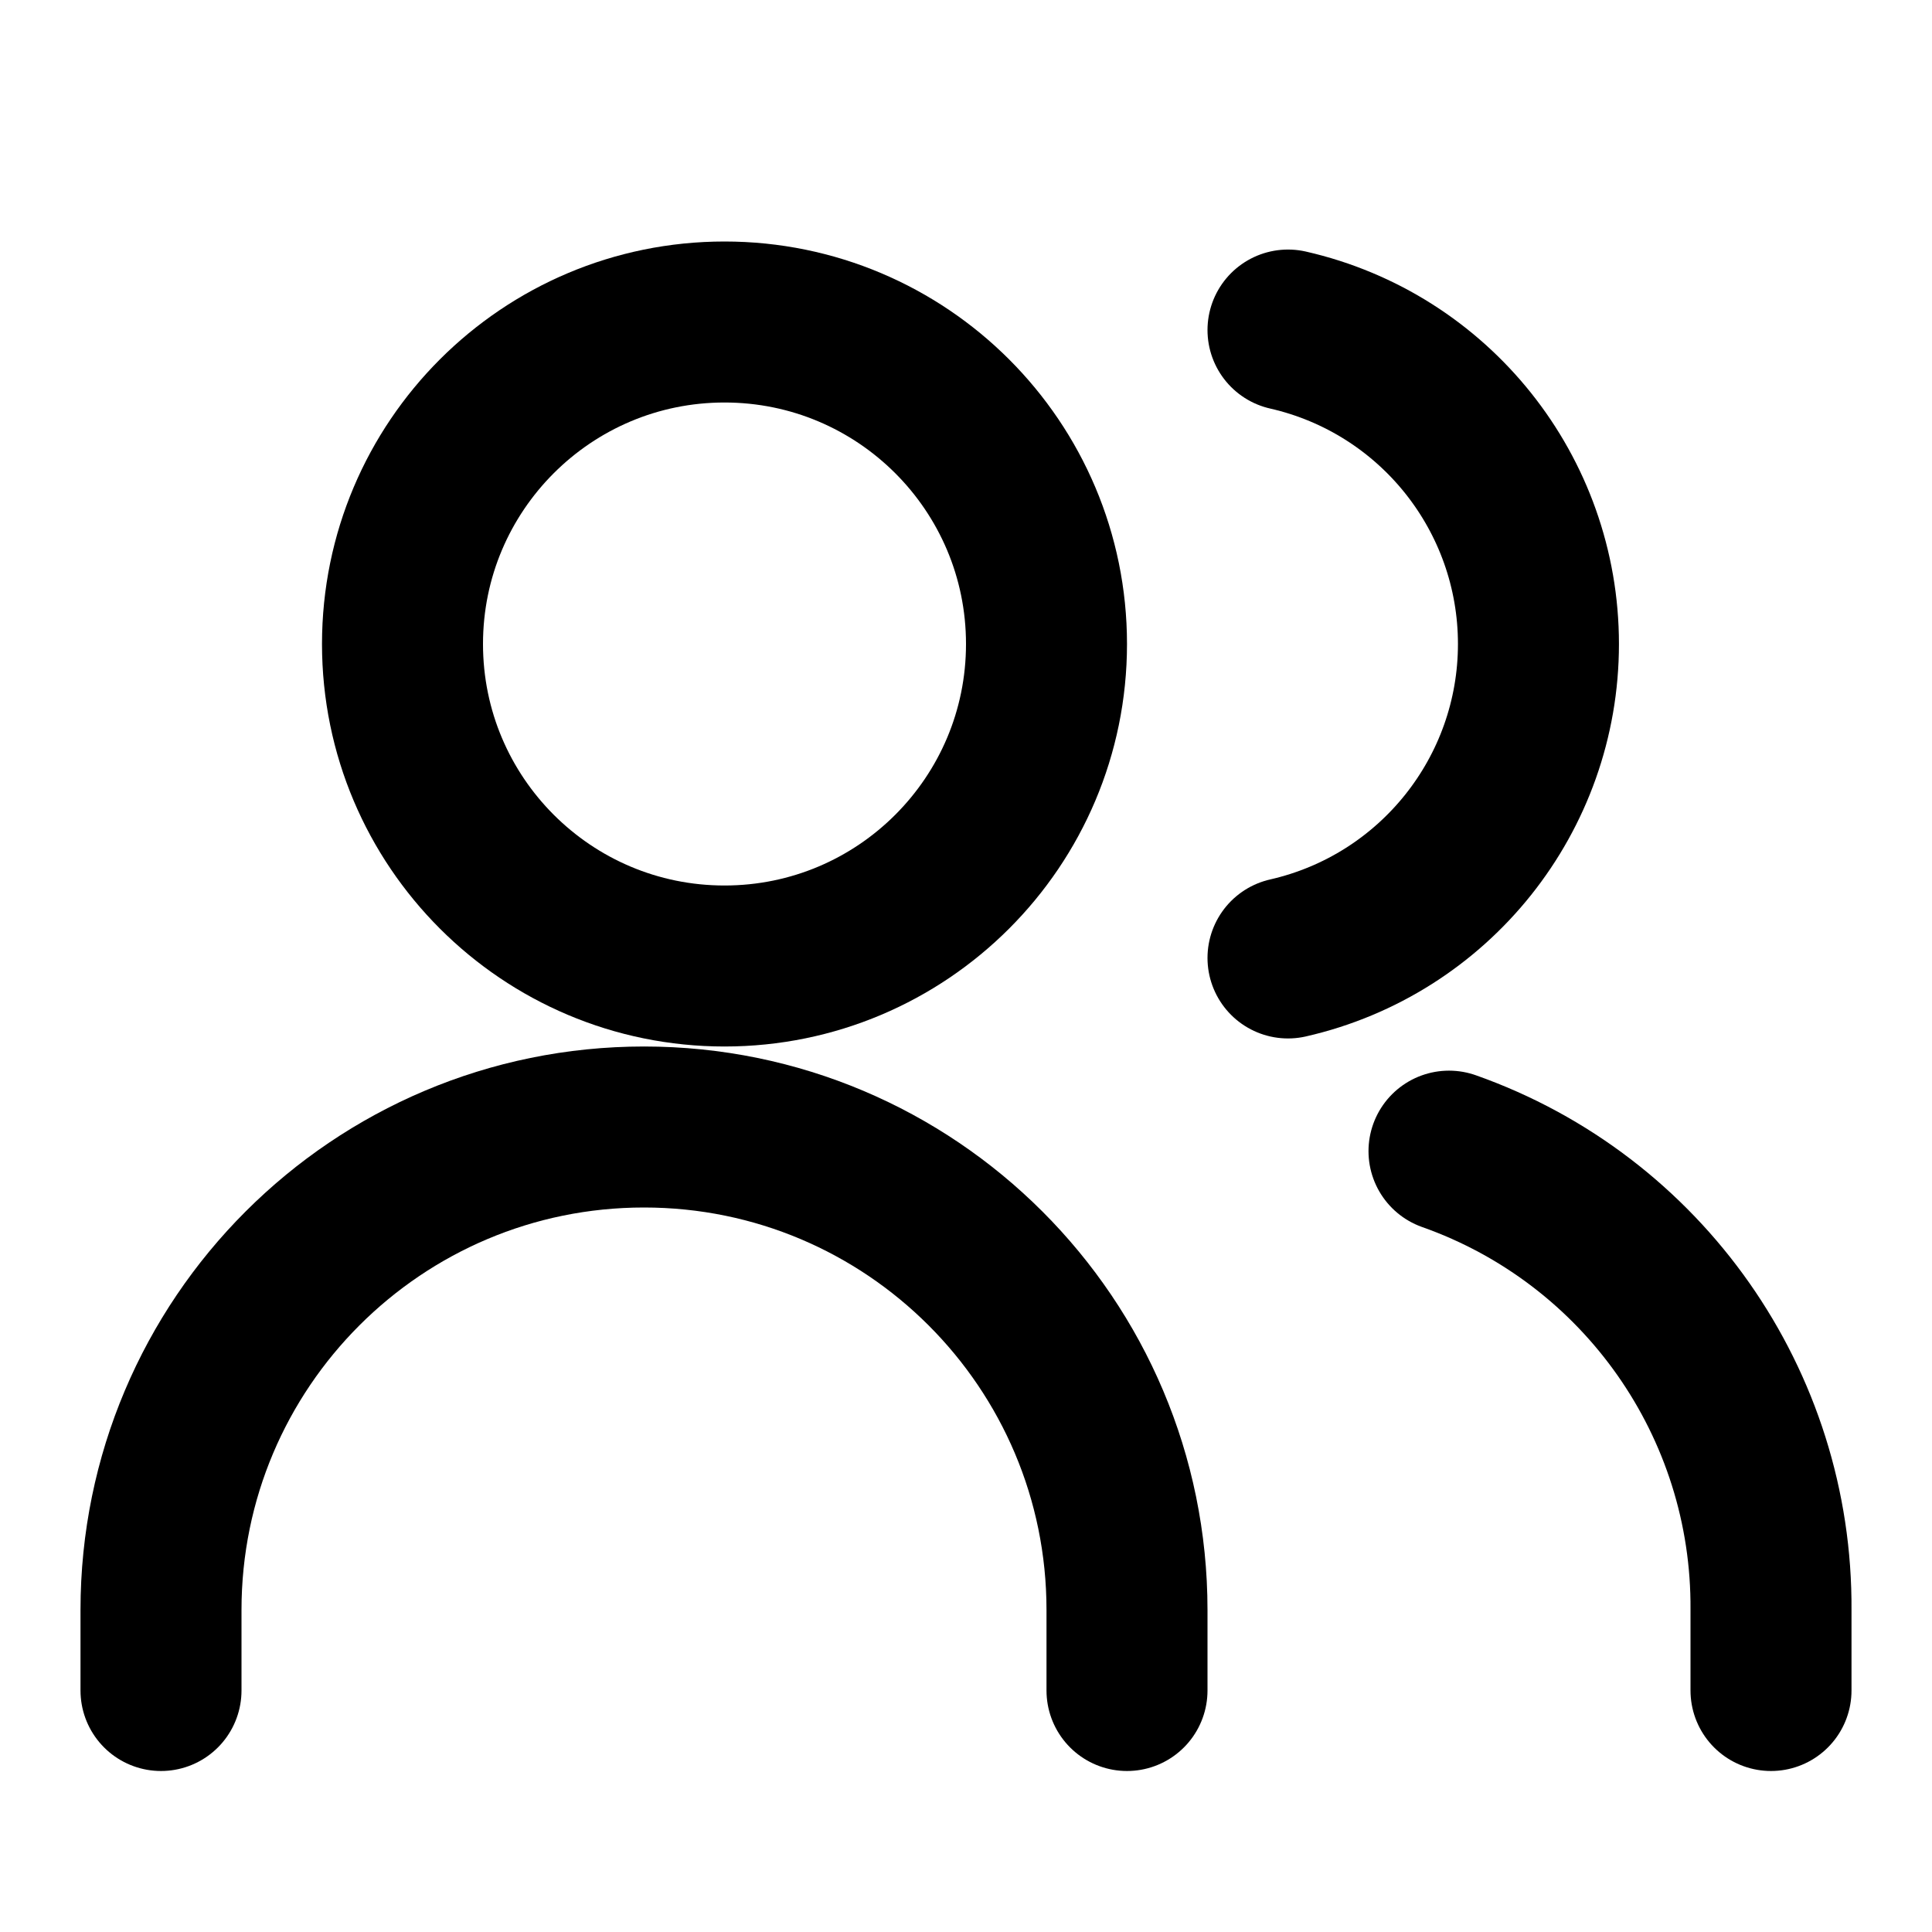
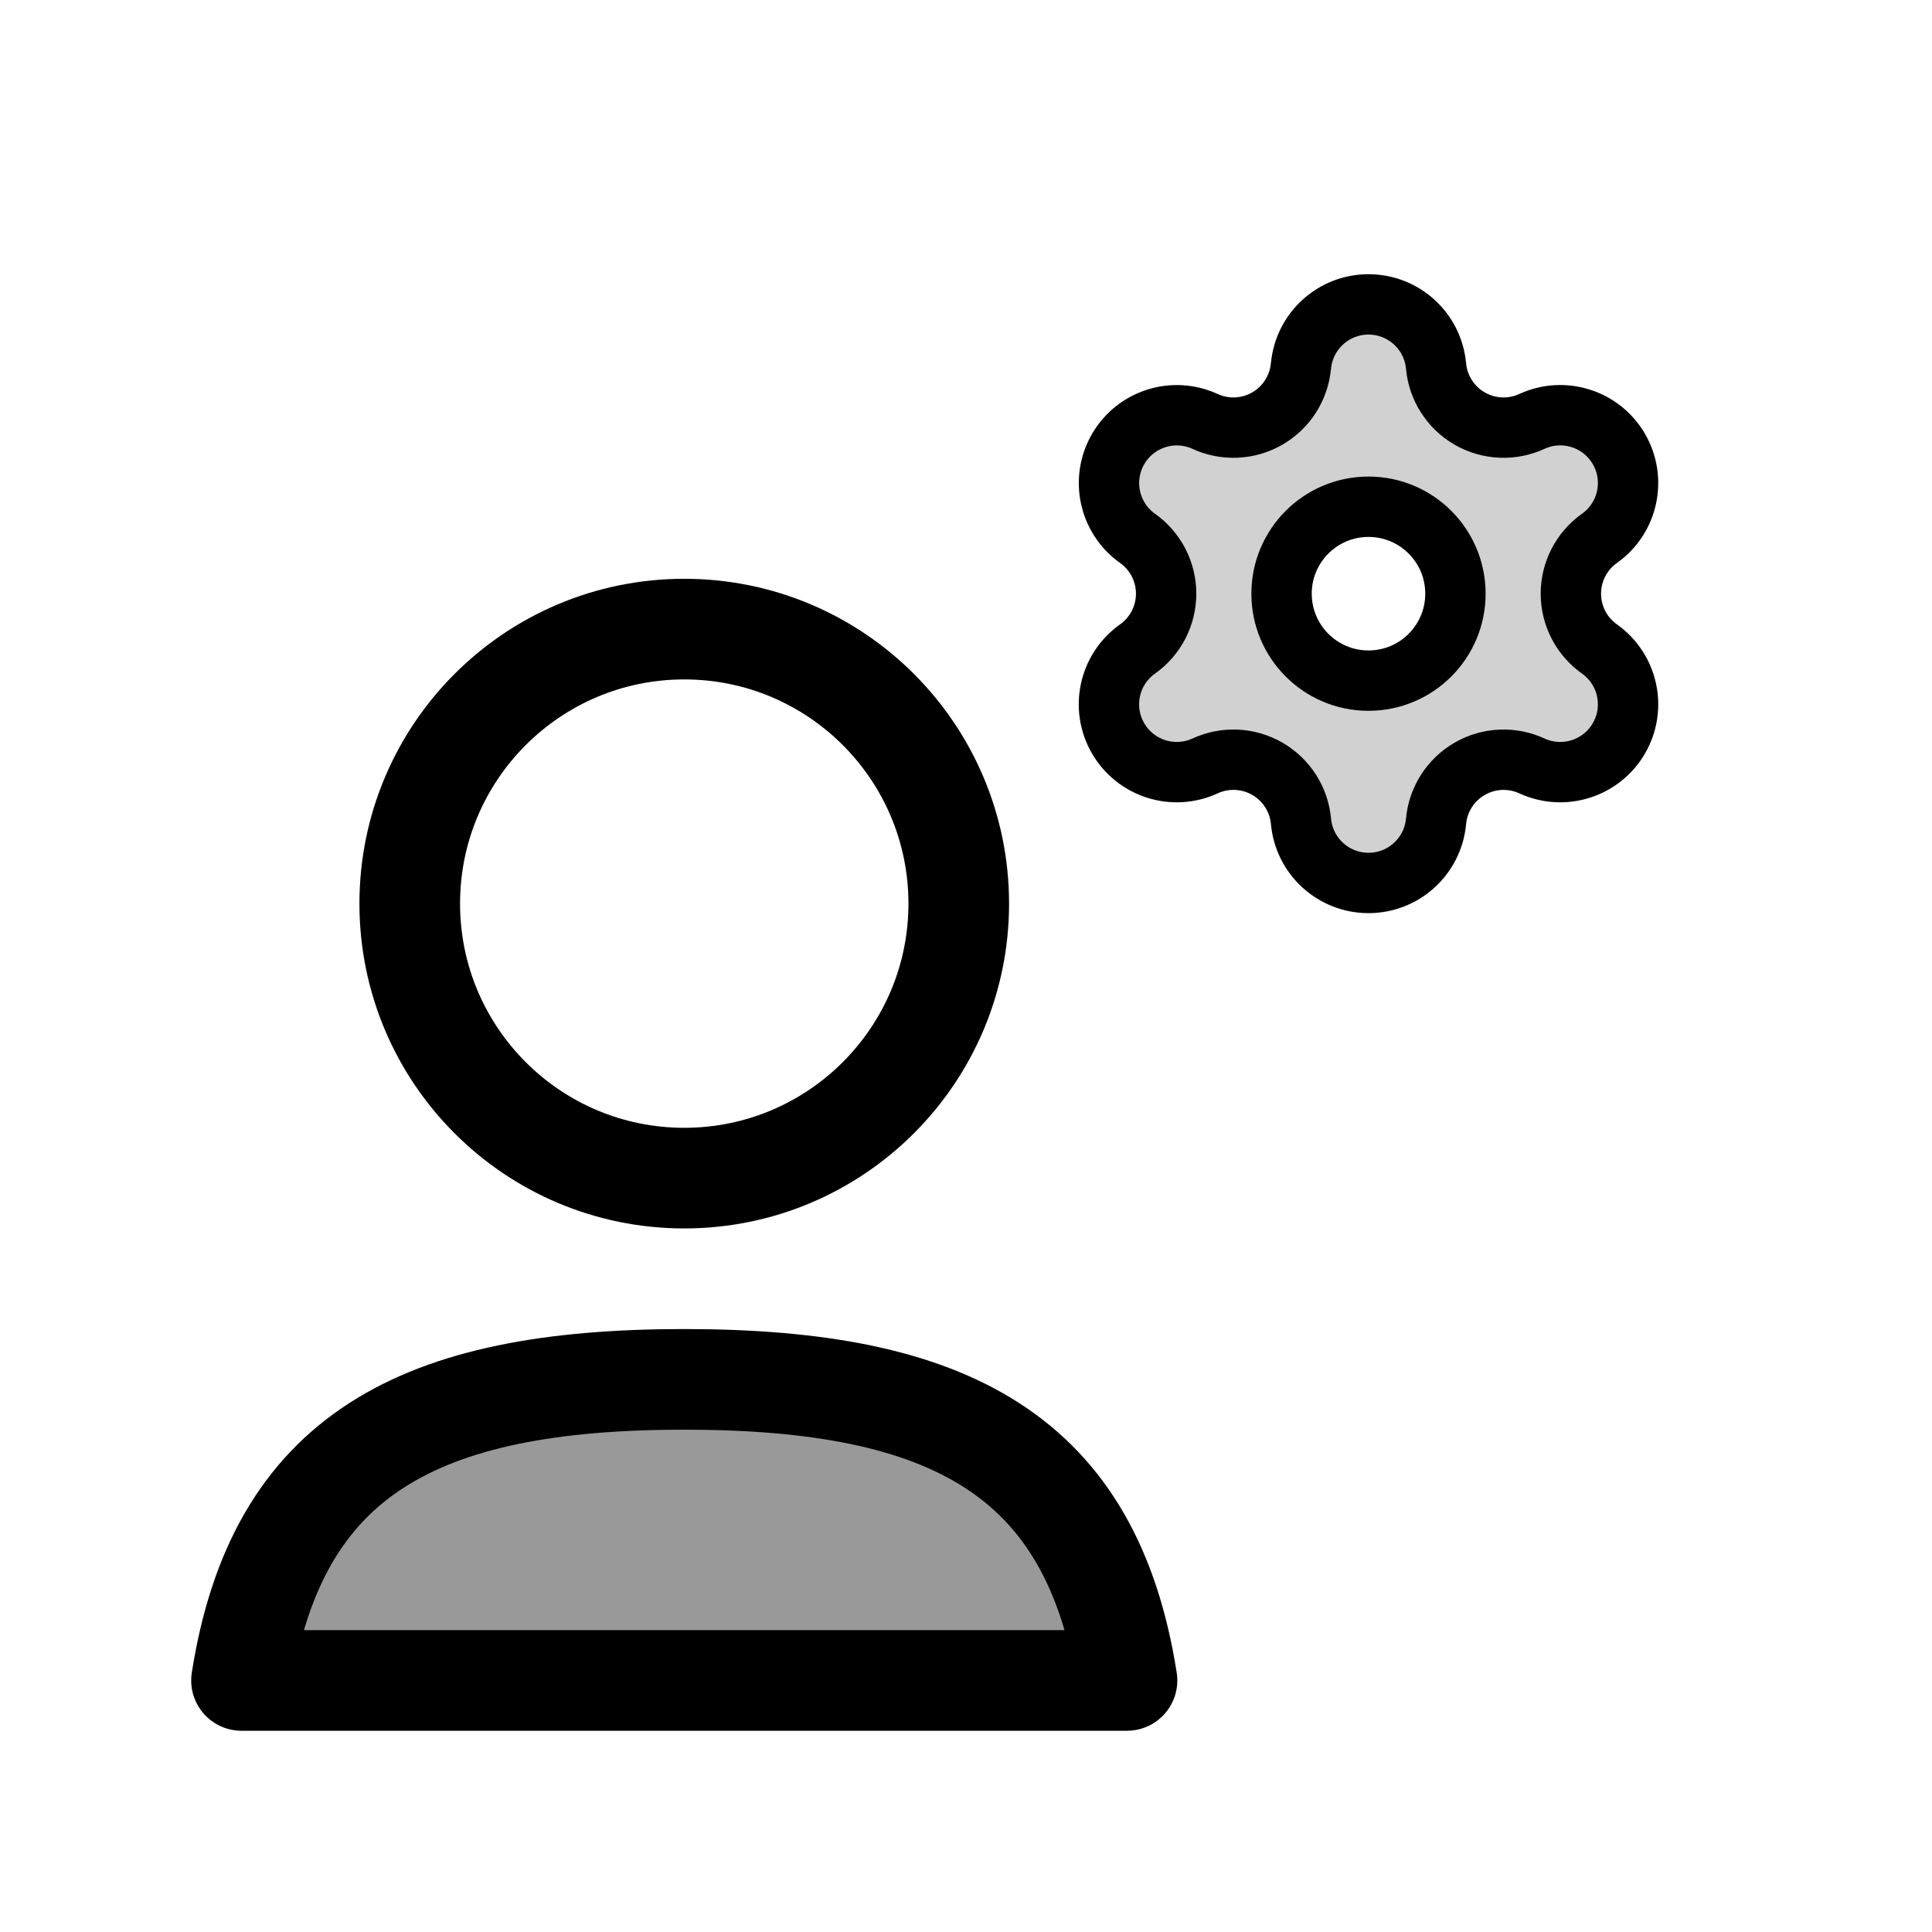
- <svg xmlns="http://www.w3.org/2000/svg" width="24" height="24" viewBox="0 0 24 24" fill="none" stroke="currentColor" stroke-width="2" stroke-linecap="round" stroke-linejoin="round">
-   <circle cx="9" cy="8" r="4" />
-   <path d="M2 21v-1a6 6 0 0 1 12 0v1" />
-   <path d="M16 4.1a4 4 0 0 1 0 7.8" />
-   <path d="M22 21v-1a6 6 0 0 0-4-5.7" />
+ <svg xmlns="http://www.w3.org/2000/svg" width="48" height="48" viewBox="0 0 24 24" fill="none" stroke="currentColor" stroke-linecap="round" stroke-linejoin="round">
+   <style>@media (max-width:21.99px){.s20{display:inline}.s48{display:none}}@media (min-width:22px) and (max-width:29.99px){.s24{display:inline}.s48{display:none}}@media (min-width:30px) and (max-width:33.99px){.s32{display:inline}.s48{display:none}}@media (min-width:34px) and (max-width:41.99px){.s36{display:inline}.s48{display:none}}@media (min-width:57px) and (max-width:74.99px){.s66{display:inline}.s48{display:none}}@media (min-width:75px) and (max-width:101.99px){.s84{display:inline}.s48{display:none}}@media (min-width:102px){.s120{display:inline}.s48{display:none}}</style>
+   <g class="s20" stroke-width="2.4" display="none">
+     <g transform="translate(12.600 12.000) scale(0.93333) translate(-12 -12)" style="stroke-width:2.571">
+       <path d="M7 5.5L17 5.5A2 2 0 0 1 19 7.5L19 19A2 2 0 0 1 17 21L7 21A2 2 0 0 1 5 19L5 7.5A2 2 0 0 1 7 5.5z" />
+       <rect x="9.5" y="3" width="5" height="2.5" rx="1.92" style="fill:currentColor" />
+       <circle cx="12" cy="11.2" r="1.9" style="fill:currentColor" />
+       <path d="M8.5 17.5c.6-1.9 2-2.8 3.5-2.8s2.9.9 3.5 2.8" />
+     </g>
+   </g>
+   <g class="s24" stroke-width="2" display="none">
+     <path d="M7 5.5L17 5.5A2 2 0 0 1 19 7.5L19 19A2 2 0 0 1 17 21L7 21A2 2 0 0 1 5 19L5 7.5A2 2 0 0 1 7 5.5z" />
+     <rect x="9.5" y="3" width="5" height="2.5" rx="1.6" style="fill:currentColor" />
+     <circle cx="12" cy="11.2" r="1.9" style="fill:currentColor" />
+     <path d="M8.5 17.5c.6-1.9 2-2.8 3.5-2.8s2.9.9 3.5 2.8" />
+   </g>
+   <g class="s32" stroke-width="1.625" display="none">
+     <g transform="translate(12.375 12.000) scale(1) translate(-12 -12)" style="stroke-width:1.625">
+       <path d="M7 5.5L17 5.5A2 2 0 0 1 19 7.5L19 19A2 2 0 0 1 17 21L7 21A2 2 0 0 1 5 19L5 7.5A2 2 0 0 1 7 5.5z" />
+       <rect x="9.5" y="3" width="5" height="2.5" rx="1.3" style="fill:currentColor" />
+       <circle cx="12" cy="11.2" r="1.9" />
+       <path d="M8.5 17.5c.6-1.9 2-2.8 3.5-2.8s2.9.9 3.5 2.8" />
+     </g>
+   </g>
+   <g class="s36" stroke-width="1.5" display="none">
+     <g transform="translate(12.333 12.167) scale(1) translate(-12 -12)" style="stroke-width:1.5">
+       <path d="M7 5.5L17 5.5A2 2 0 0 1 19 7.5L19 19A2 2 0 0 1 17 21L7 21A2 2 0 0 1 5 19L5 7.5A2 2 0 0 1 7 5.5z" />
+       <rect x="9.5" y="3" width="5" height="2.5" rx="1.2" style="fill:currentColor" />
+       <circle cx="12" cy="11.2" r="1.9" />
+       <path d="M8.5 17.5c.6-1.9 2-2.8 3.5-2.8s2.9.9 3.5 2.8" />
+     </g>
+   </g>
+   <g class="s48" stroke-width="1.25">
+     <g transform="translate(12.000 12.375) scale(1) translate(-12 -12)" style="stroke-width:1.25">
+       <circle cx="8.5" cy="10.85" r="3.41" />
+       <path d="M3 20.5C3.44 17.7 5.2 16.76 8.5 16.76S13.56 17.7 14 20.5z" style="fill:currentColor;fill-opacity:.4" />
+       <g transform="translate(17 7) scale(0.36) translate(-12 -12)">
+         <path d="M9.671 4.136a2.34 2.34 0 0 1 4.659 0 2.34 2.34 0 0 0 3.319 1.915 2.34 2.34 0 0 1 2.33 4.033 2.34 2.34 0 0 0 0 3.831 2.34 2.34 0 0 1-2.33 4.033 2.34 2.34 0 0 0-3.319 1.915 2.34 2.34 0 0 1-4.659 0 2.34 2.34 0 0 0-3.32-1.915 2.34 2.34 0 0 1-2.33-4.033 2.34 2.34 0 0 0 0-3.831A2.34 2.34 0 0 1 6.35 6.051a2.34 2.34 0 0 0 3.319-1.915zM9 12a3 3 0 1 0 6 0a3 3 0 1 0-6 0z" fill-rule="evenodd" style="fill:currentColor;fill-opacity:.18;stroke-width:2.083" />
+       </g>
+     </g>
+   </g>
+   <g class="s66" stroke-width="1.045" display="none">
+     <g transform="translate(12.000 12.091) scale(1) translate(-12 -12)" style="stroke-width:1.046">
+       <circle cx="8.5" cy="11.26" r="3.41" />
+       <path d="M3 20.5C3.44 17.7 5.2 16.76 8.5 16.76S13.56 17.7 14 20.5z" style="fill:currentColor;fill-opacity:.4" />
+       <g transform="translate(17 7) scale(0.36) translate(-12 -12)">
+         <path d="M9.671 4.136a2.34 2.34 0 0 1 4.659 0 2.34 2.34 0 0 0 3.319 1.915 2.34 2.34 0 0 1 2.33 4.033 2.34 2.34 0 0 0 0 3.831 2.34 2.34 0 0 1-2.33 4.033 2.34 2.34 0 0 0-3.319 1.915 2.34 2.34 0 0 1-4.659 0 2.34 2.34 0 0 0-3.32-1.915 2.34 2.34 0 0 1-2.33-4.033 2.34 2.34 0 0 0 0-3.831A2.34 2.34 0 0 1 6.35 6.051a2.34 2.34 0 0 0 3.319-1.915zM9 12a3 3 0 1 0 6 0a3 3 0 1 0-6 0z" fill-rule="evenodd" style="fill:currentColor;fill-opacity:.18;stroke-width:1.743" />
+       </g>
+     </g>
+   </g>
+   <g class="s84" stroke-width="0.929" display="none">
+     <g transform="translate(12.214 12.214) scale(1) translate(-12 -12)" style="stroke-width:0.929">
+       <circle cx="8.5" cy="11.49" r="3.41" />
+       <path d="M3 20.5C3.44 17.7 5.2 16.76 8.5 16.76S13.56 17.7 14 20.5z" style="fill:currentColor;fill-opacity:.4" />
+       <g transform="translate(17 7) scale(0.36) translate(-12 -12)">
+         <path d="M9.671 4.136a2.34 2.34 0 0 1 4.659 0 2.34 2.34 0 0 0 3.319 1.915 2.34 2.34 0 0 1 2.33 4.033 2.34 2.34 0 0 0 0 3.831 2.34 2.34 0 0 1-2.33 4.033 2.34 2.34 0 0 0-3.319 1.915 2.34 2.34 0 0 1-4.659 0 2.34 2.34 0 0 0-3.32-1.915 2.34 2.34 0 0 1-2.33-4.033 2.34 2.34 0 0 0 0-3.831A2.34 2.34 0 0 1 6.35 6.051a2.34 2.34 0 0 0 3.319-1.915zM9 12a3 3 0 1 0 6 0a3 3 0 1 0-6 0z" fill-rule="evenodd" style="fill:currentColor;fill-opacity:.18;stroke-width:1.548" />
+       </g>
+     </g>
+   </g>
+   <g class="s120" stroke-width="0.8" display="none">
+     <g transform="translate(12.000 12.100) scale(1) translate(-12 -12)" style="stroke-width:0.8">
+       <circle cx="8.5" cy="11.75" r="3.41" />
+       <path d="M3 20.5C3.44 17.7 5.2 16.76 8.5 16.76S13.56 17.7 14 20.5z" style="fill:currentColor;fill-opacity:.4" />
+       <g transform="translate(17 7) scale(0.36) translate(-12 -12)">
+         <path d="M9.671 4.136a2.34 2.34 0 0 1 4.659 0 2.34 2.34 0 0 0 3.319 1.915 2.34 2.34 0 0 1 2.33 4.033 2.34 2.34 0 0 0 0 3.831 2.34 2.34 0 0 1-2.33 4.033 2.34 2.34 0 0 0-3.319 1.915 2.34 2.34 0 0 1-4.659 0 2.34 2.34 0 0 0-3.32-1.915 2.34 2.34 0 0 1-2.33-4.033 2.34 2.34 0 0 0 0-3.831A2.34 2.34 0 0 1 6.35 6.051a2.34 2.34 0 0 0 3.319-1.915zM9 12a3 3 0 1 0 6 0a3 3 0 1 0-6 0z" fill-rule="evenodd" style="fill:currentColor;fill-opacity:.18;stroke-width:1.333" />
+       </g>
+     </g>
+   </g>
</svg>
